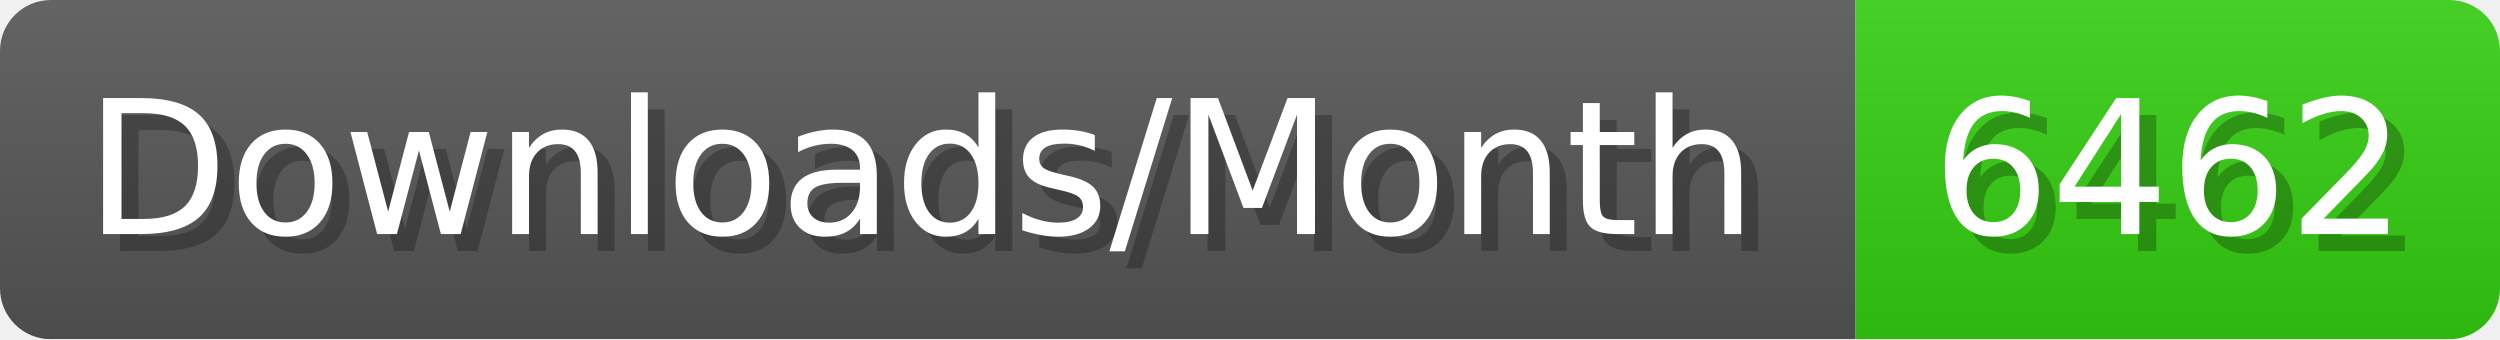
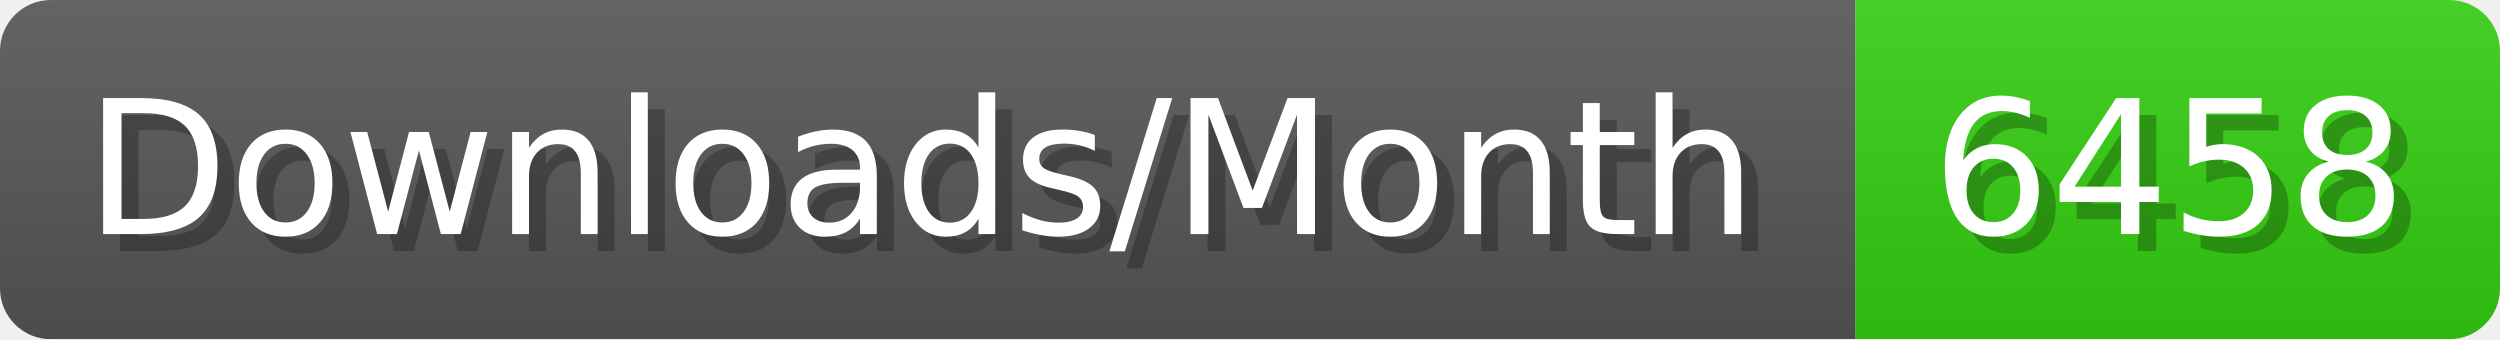
- <svg xmlns="http://www.w3.org/2000/svg" width="147.4" height="20" viewBox="0 0 1474 200" role="img" aria-label="Downloads/Month: 6462">
+ <svg xmlns="http://www.w3.org/2000/svg" width="147.4" height="20" viewBox="0 0 1474 200" role="img" aria-label="Downloads/Month: 6458">
  <linearGradient id="YlXUI" x2="0" y2="100%">
    <stop offset="0" stop-opacity=".1" stop-color="#EEE" />
    <stop offset="1" stop-opacity=".1" />
  </linearGradient>
  <mask id="JHhop">
    <rect width="1474" height="200" rx="30" fill="#FFF" />
  </mask>
  <g mask="url(#JHhop)">
    <rect width="1094" height="200" fill="#555" />
    <rect width="380" height="200" fill="#3C1" x="1094" />
    <rect width="1474" height="200" fill="url(#YlXUI)" />
  </g>
  <g aria-hidden="true" fill="#fff" text-anchor="start" font-family="Verdana,DejaVu Sans,sans-serif" font-size="110">
    <text x="60" y="148" textLength="994" fill="#000" opacity="0.25">Downloads/Month</text>
    <text x="50" y="138" textLength="994">Downloads/Month</text>
-     <text x="1149" y="148" textLength="280" fill="#000" opacity="0.25">6462</text>
-     <text x="1139" y="138" textLength="280">6462</text>
+     <text x="1149" y="148" textLength="280" fill="#000" opacity="0.25">6458</text>
+     <text x="1139" y="138" textLength="280">6458</text>
  </g>
</svg>
